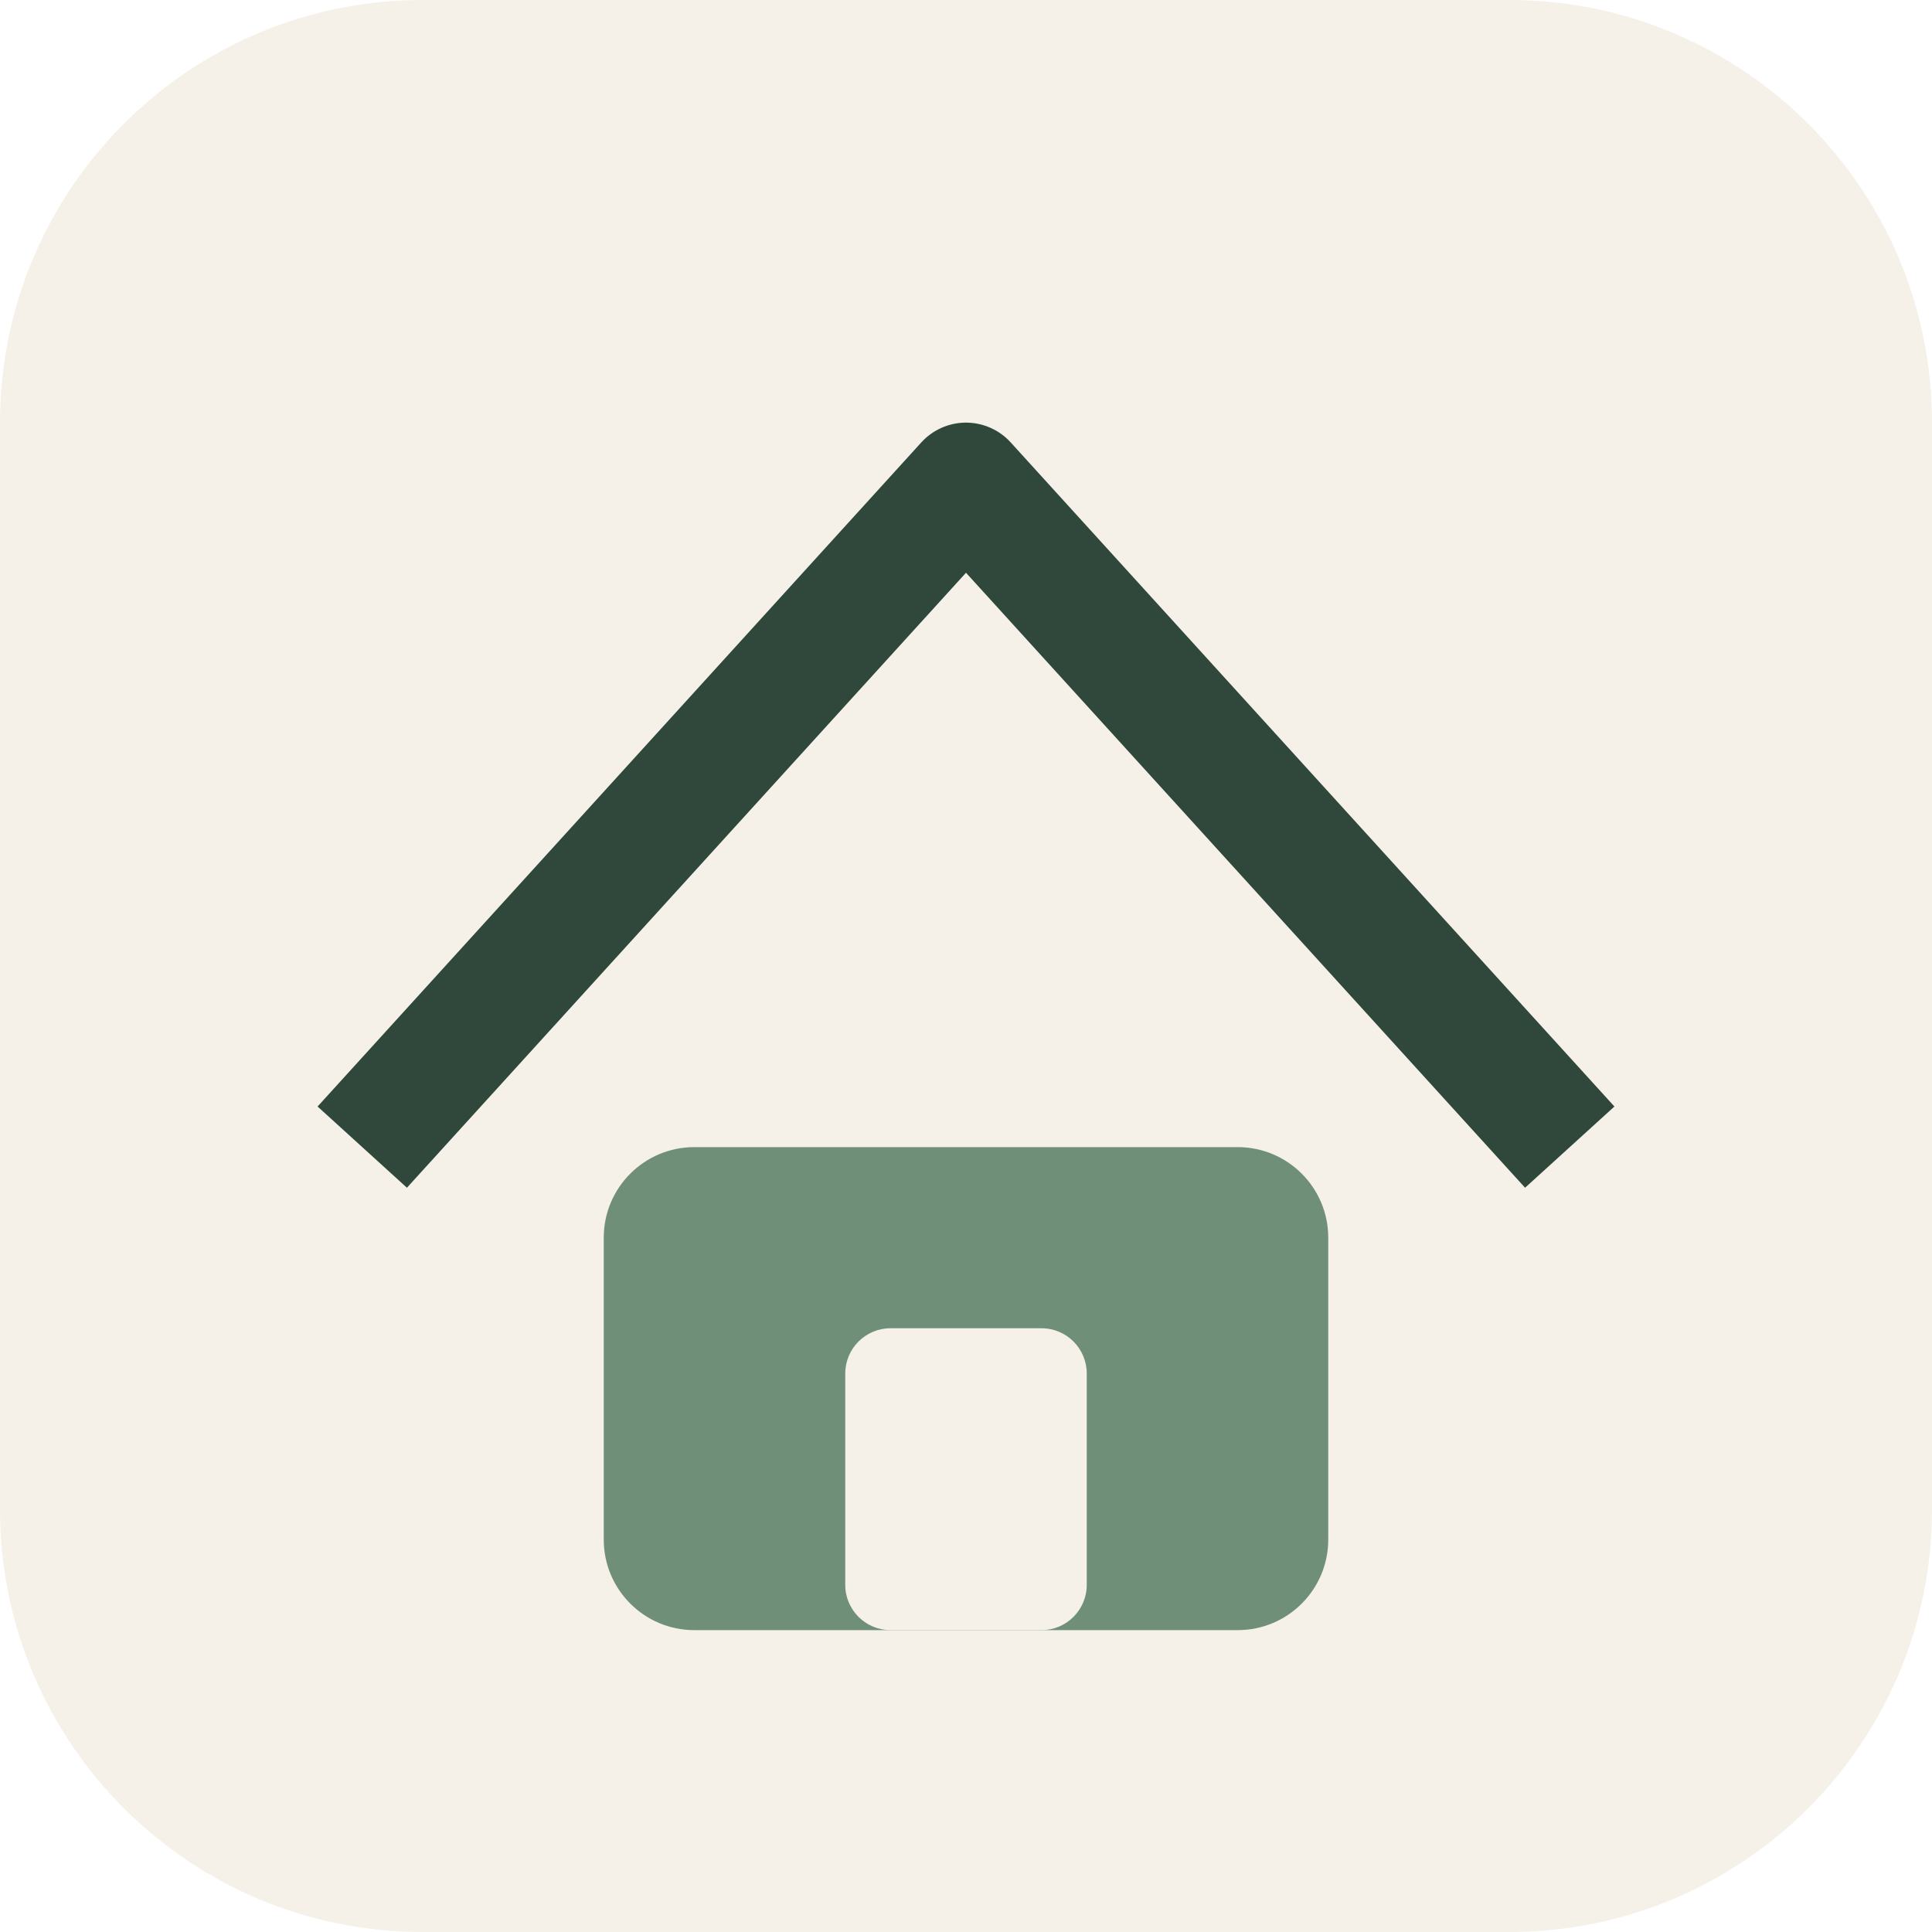
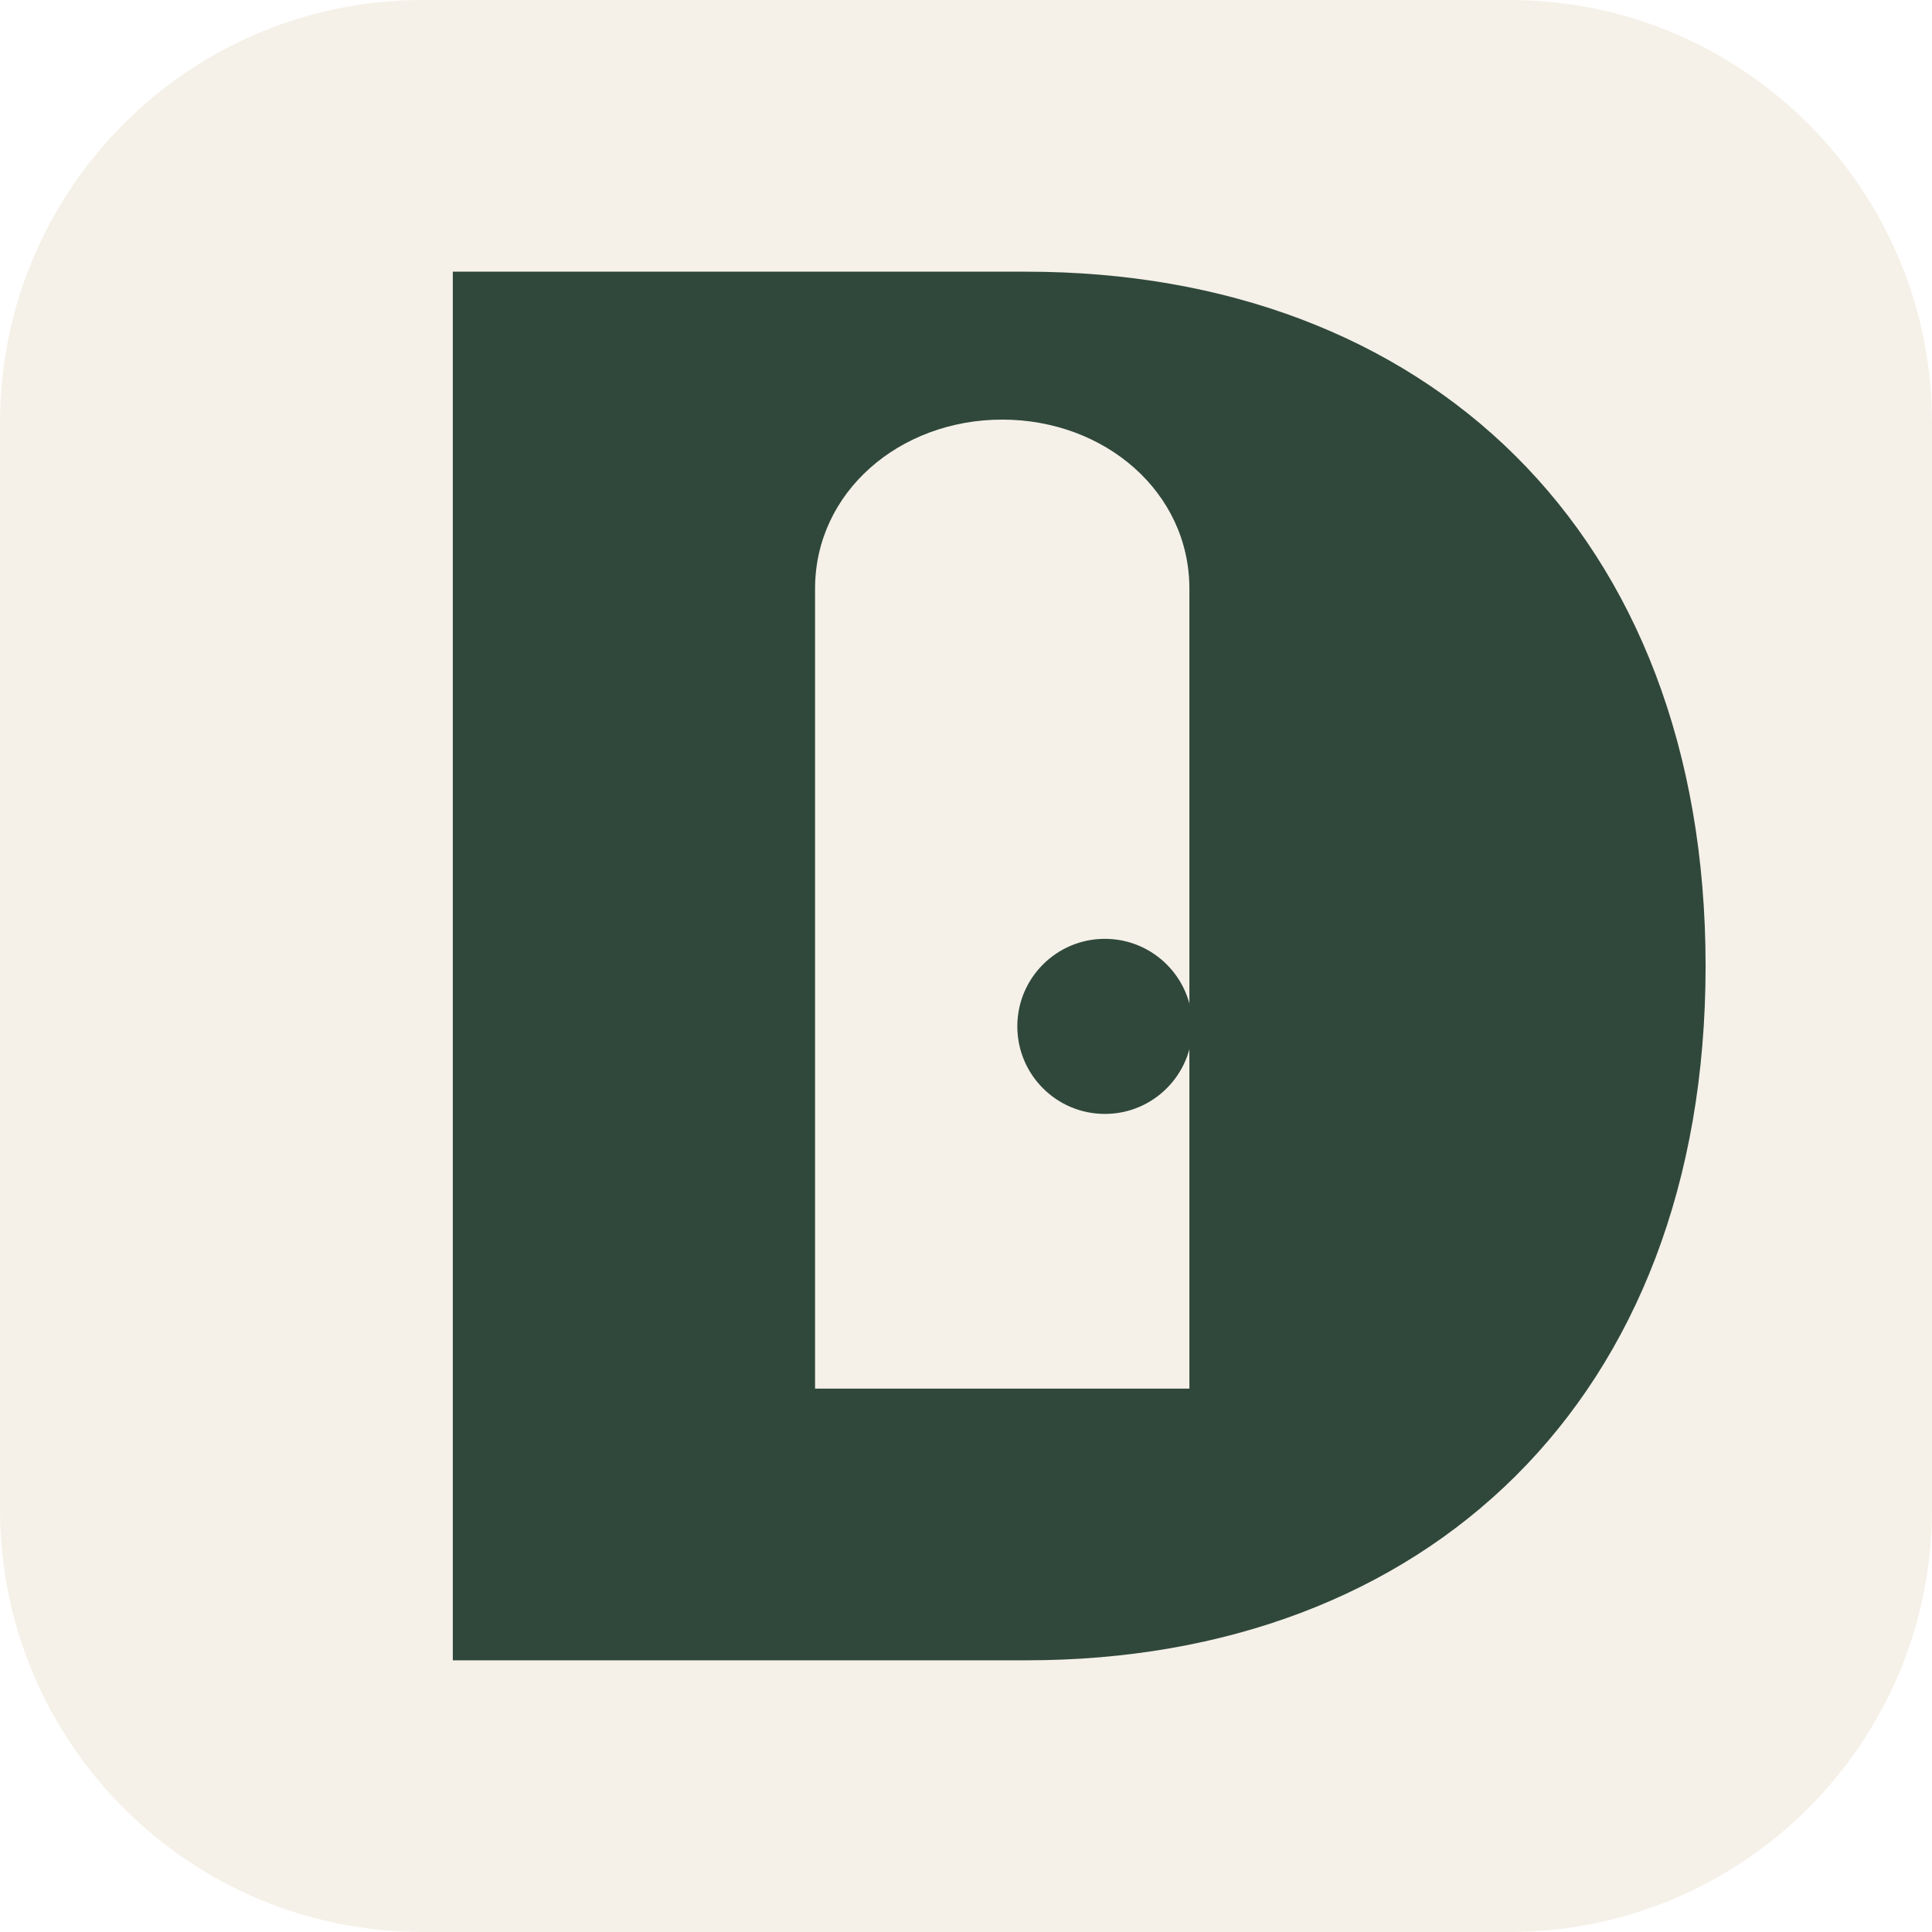
<svg xmlns="http://www.w3.org/2000/svg" viewBox="0 0 64 64" fill="none">
  <rect width="64" height="64" rx="14" fill="#F5F1E8" />
-   <path d="M12 38 L32 16 L52 38" stroke="#30483B" stroke-width="4" stroke-linejoin="round" fill="none" />
-   <rect x="20" y="38" width="24" height="16" rx="3" fill="#6F8F78" />
-   <rect x="28" y="44" width="8" height="10" rx="1.5" fill="#F5F1E8" />
+   <path d="M15 9h19c13.2 0 22.5 8.6 22.5 23S47.2 55 34 55H15V9Z" fill="#30483B" />
+   <path d="M27 19.5c0-3.2 2.8-5.6 6.2-5.6s6.2 2.4 6.2 5.6V46H27V19.5Z" fill="#F5F1E8" />
+   <circle cx="36.6" cy="34" r="2.9" fill="#30483B" />
</svg>
